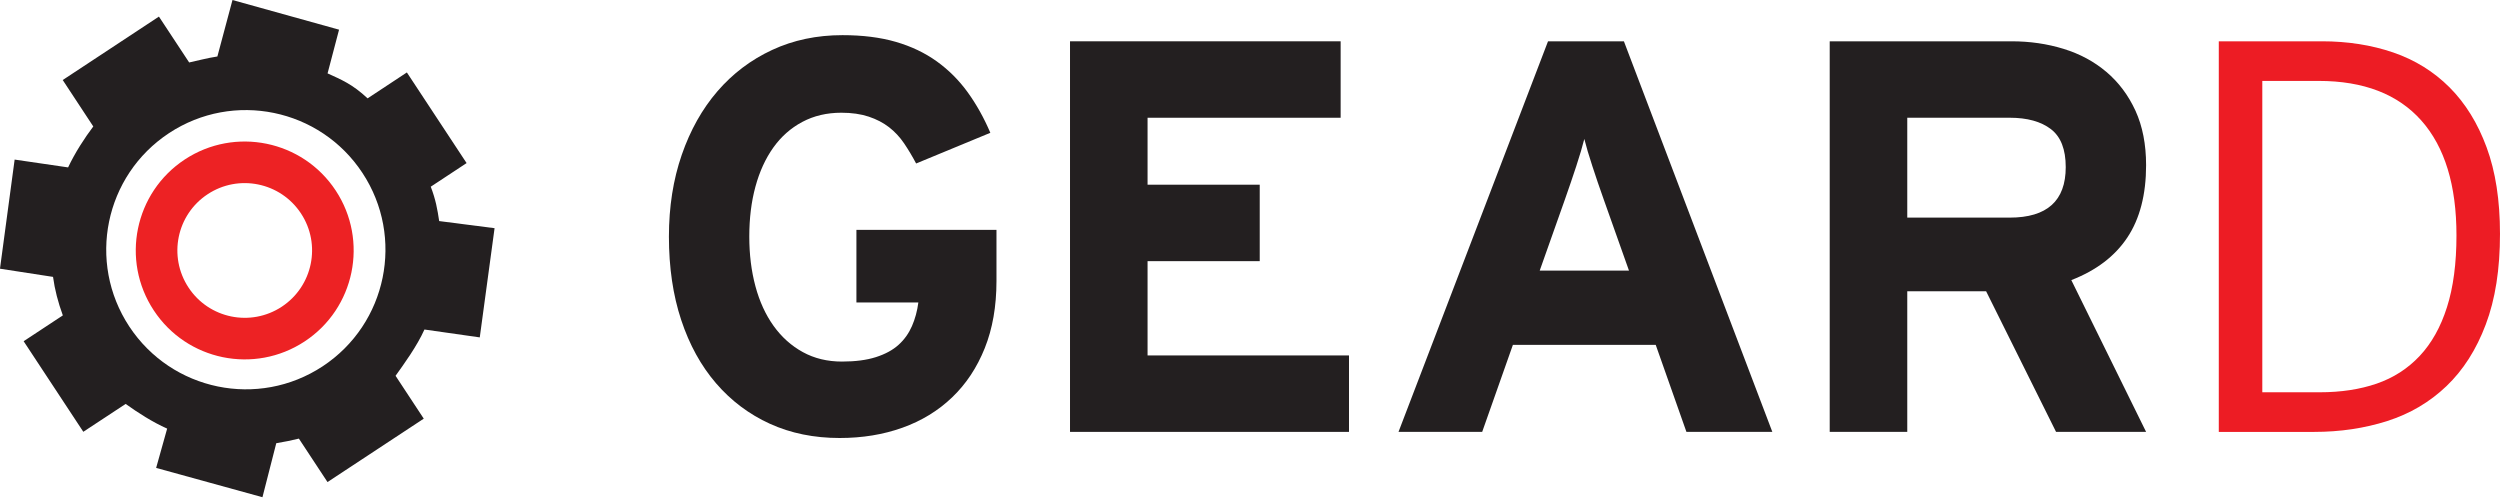
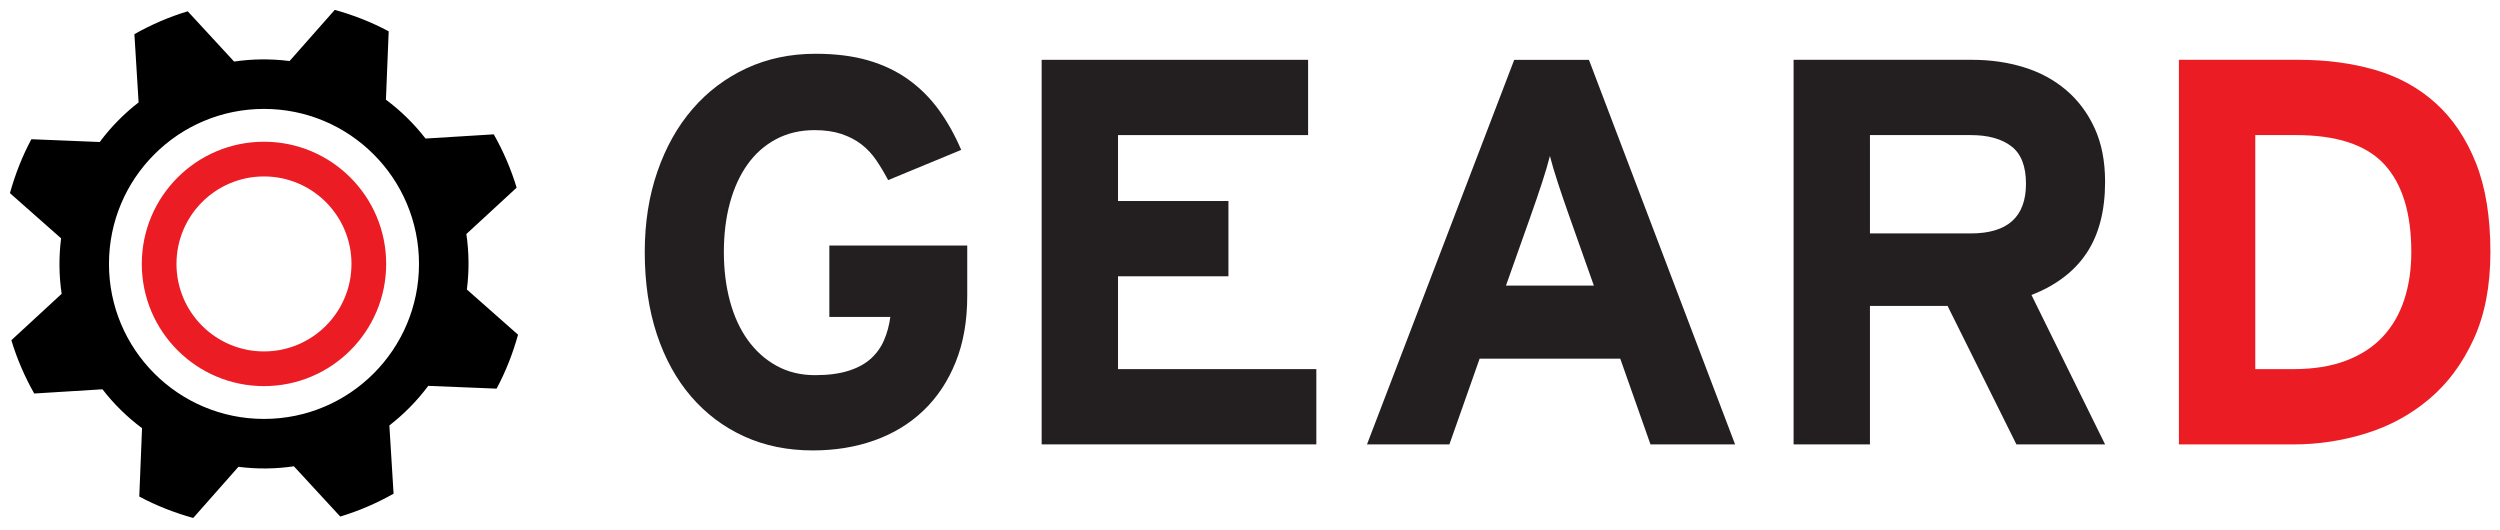
- <svg xmlns="http://www.w3.org/2000/svg" version="1.1" id="Layer_1" x="0px" y="0px" width="215px" height="43px" viewBox="0.518 3.652 215 43" enable-background="new 0.518 3.652 215 43" xml:space="preserve">
-   <g>
-     <path fill="#231F20" d="M40.645,17.677l-5.136-7.795l-3.377,2.229c-1.316-1.228-2.252-1.604-3.443-2.148l0.988-3.759l-9.166-2.55   l-1.298,4.855c-0.837,0.124-1.812,0.387-2.427,0.515l-2.6-3.945l-8.274,5.455l2.629,3.994c-0.745,0.986-1.566,2.247-2.166,3.521   l-4.598-0.673l-1.261,9.384l4.563,0.704c0.146,1.084,0.432,2.187,0.843,3.312l-3.371,2.221l5.132,7.789l3.641-2.397   c1.017,0.729,2.298,1.562,3.569,2.123l-0.947,3.38l9.143,2.52l1.188-4.644c0.692-0.113,1.348-0.248,1.945-0.396l2.461,3.737   l8.278-5.453l-2.425-3.685c0.727-1.017,1.836-2.538,2.485-3.981l4.757,0.678l1.273-9.392l-4.764-0.612   c-0.152-1.015-0.296-1.842-0.725-2.956L40.645,17.677z M11.636,31.731c-3.649-5.537-2.12-12.982,3.42-16.632   c5.538-3.646,12.984-2.116,16.632,3.425c3.646,5.534,2.115,12.981-3.423,16.632C22.728,38.802,15.286,37.267,11.636,31.731z" />
-     <path fill="#ED2224" d="M29.388,20.036c-2.847-4.319-8.66-5.511-12.979-2.669c-4.321,2.846-5.517,8.659-2.666,12.979   c2.842,4.319,8.651,5.516,12.972,2.671C31.04,30.173,32.234,24.356,29.388,20.036z M24.751,30.029   c-2.673,1.759-6.265,1.02-8.021-1.65c-1.761-2.67-1.026-6.265,1.646-8.024c2.671-1.76,6.266-1.022,8.026,1.652   C28.161,24.675,27.421,28.269,24.751,30.029z" />
+ <svg xmlns="http://www.w3.org/2000/svg" version="1.1" id="Layer_1" x="0px" y="0px" width="170px" height="36px" viewBox="3.746 3.746 170 36" enable-background="new 3.746 3.746 170 36" xml:space="preserve">
+   <g display="none">
+     <path display="inline" fill="#231F20" d="M40.645,17.677l-5.136-7.795l-3.377,2.229c-1.316-1.228-2.252-1.604-3.443-2.148   l0.988-3.759l-9.166-2.55l-1.298,4.855c-0.837,0.124-1.812,0.387-2.427,0.515l-2.6-3.945l-8.274,5.455l2.629,3.994   c-0.745,0.986-1.566,2.247-2.166,3.521l-4.598-0.673L0.516,26.76l4.563,0.704c0.146,1.084,0.432,2.187,0.843,3.312l-3.371,2.222   l5.132,7.789l3.641-2.397c1.017,0.729,2.298,1.562,3.569,2.123l-0.947,3.381l9.143,2.52l1.188-4.645   c0.692-0.112,1.348-0.248,1.945-0.396l2.461,3.737l8.278-5.453l-2.425-3.686c0.727-1.017,1.836-2.537,2.485-3.98l4.757,0.678   l1.273-9.393l-4.764-0.611c-0.152-1.015-0.296-1.842-0.725-2.956L40.645,17.677z M11.636,31.73   c-3.649-5.537-2.12-12.981,3.42-16.631c5.538-3.646,12.984-2.116,16.632,3.425c3.646,5.535,2.115,12.981-3.423,16.632   C22.728,38.802,15.286,37.268,11.636,31.73z" />
+     <path display="inline" fill="#ED2224" d="M29.388,20.036c-2.847-4.319-8.66-5.511-12.979-2.669   c-4.321,2.846-5.517,8.658-2.666,12.979c2.842,4.319,8.651,5.516,12.972,2.672C31.04,30.173,32.234,24.355,29.388,20.036z    M24.751,30.029c-2.673,1.759-6.265,1.02-8.021-1.65c-1.761-2.67-1.026-6.265,1.646-8.024c2.671-1.76,6.266-1.022,8.026,1.652   C28.161,24.675,27.421,28.27,24.751,30.029z" />
+   </g>
+   <g display="none">
+     <path display="inline" fill="#231F20" d="M85.207,33.594c-0.672,1.676-1.607,3.088-2.808,4.233   c-1.199,1.147-2.623,2.019-4.271,2.608c-1.647,0.59-3.447,0.885-5.398,0.885c-2.208,0-4.207-0.407-5.999-1.223   c-1.792-0.816-3.335-1.978-4.63-3.479c-1.296-1.503-2.295-3.318-3-5.448c-0.705-2.126-1.056-4.518-1.056-7.172   c0-2.559,0.368-4.902,1.104-7.03c0.736-2.127,1.76-3.95,3.072-5.47s2.879-2.704,4.702-3.551c1.824-0.848,3.839-1.272,6.047-1.272   c1.728,0,3.254,0.192,4.583,0.576c1.326,0.384,2.502,0.944,3.527,1.679c1.023,0.736,1.912,1.625,2.664,2.664   c0.75,1.04,1.398,2.2,1.943,3.479l-6.382,2.639c-0.32-0.606-0.665-1.183-1.032-1.727c-0.368-0.544-0.8-1.007-1.296-1.392   c-0.497-0.384-1.08-0.688-1.751-0.911s-1.457-0.336-2.351-0.336c-1.248,0-2.369,0.264-3.359,0.792   c-0.992,0.528-1.823,1.265-2.495,2.208c-0.672,0.944-1.184,2.064-1.536,3.359C65.132,21,64.957,22.434,64.957,24   c0,1.536,0.175,2.958,0.528,4.271c0.352,1.312,0.872,2.445,1.56,3.405c0.688,0.962,1.527,1.714,2.519,2.257   s2.111,0.813,3.359,0.813c1.152,0,2.127-0.127,2.927-0.384c0.799-0.256,1.446-0.606,1.943-1.055   c0.496-0.447,0.879-0.984,1.152-1.608c0.272-0.623,0.456-1.302,0.552-2.038H74.17v-6.239h12.045v4.403   C86.214,29.997,85.878,31.918,85.207,33.594z" />
+     <path display="inline" fill="#231F20" d="M92.539,40.795V7.204h23.273v6.574H99.208v5.758h9.646v6.575h-9.646v8.108h17.324v6.574   L92.539,40.795L92.539,40.795z" />
+     <path display="inline" fill="#231F20" d="M145.551,40.795l-2.641-7.484h-12.283l-2.643,7.484h-7.195l12.859-33.591h6.525   l12.766,33.591H145.551z M138.448,20.832c-0.354-0.992-0.681-1.951-0.983-2.879c-0.305-0.927-0.535-1.71-0.695-2.351   c-0.16,0.641-0.393,1.424-0.696,2.351c-0.306,0.928-0.632,1.888-0.982,2.879l-2.159,6.094h7.68L138.448,20.832z" />
+     <path display="inline" fill="#231F20" d="M177.339,40.795l-6.015-12.094h-6.781v12.094h-6.67V7.204h15.645   c1.565,0,3.055,0.216,4.461,0.648c1.408,0.431,2.642,1.096,3.695,1.991c1.057,0.896,1.887,2.008,2.496,3.335   c0.605,1.328,0.912,2.888,0.912,4.679c0,2.527-0.537,4.6-1.607,6.213c-1.072,1.617-2.681,2.84-4.824,3.671l6.433,13.054H177.339   L177.339,40.795z M176.895,14.756c-0.852-0.651-2.029-0.979-3.539-0.979h-8.812v8.59h8.812c3.211,0,4.815-1.447,4.815-4.343   C178.172,16.498,177.747,15.408,176.895,14.756z" />
+     <path display="inline" fill="#ED1C24" d="M214.294,31.557c-0.812,2.159-1.94,3.928-3.382,5.303c-1.439,1.375-3.137,2.375-5.086,3   c-1.953,0.623-4.049,0.937-6.288,0.937h-8.204V7.204h8.876c2.209,0,4.247,0.32,6.12,0.959c1.87,0.641,3.484,1.641,4.846,3   c1.359,1.361,2.426,3.08,3.19,5.159c0.768,2.081,1.151,4.558,1.151,7.438C215.52,26.799,215.111,29.398,214.294,31.557z    M208.753,14.018c-2.017-2.271-4.96-3.407-8.83-3.407h-4.847v26.778h4.941c1.823,0,3.453-0.248,4.896-0.744   c1.438-0.496,2.671-1.289,3.694-2.377c1.021-1.086,1.808-2.485,2.351-4.197c0.545-1.711,0.815-3.768,0.815-6.168   C211.775,19.584,210.77,16.289,208.753,14.018z" />
  </g>
  <g>
-     <path fill="#231F20" d="M85.207,33.594c-0.672,1.675-1.607,3.087-2.808,4.233c-1.199,1.148-2.623,2.019-4.271,2.608   c-1.647,0.591-3.447,0.885-5.398,0.885c-2.208,0-4.207-0.407-5.999-1.223c-1.792-0.816-3.335-1.977-4.63-3.479   c-1.296-1.503-2.295-3.318-3-5.448c-0.705-2.126-1.056-4.518-1.056-7.172c0-2.559,0.368-4.902,1.104-7.03   c0.736-2.127,1.76-3.95,3.072-5.47c1.312-1.52,2.879-2.704,4.702-3.551c1.824-0.848,3.839-1.272,6.047-1.272   c1.728,0,3.254,0.192,4.583,0.576c1.326,0.384,2.502,0.944,3.527,1.679c1.023,0.736,1.912,1.625,2.664,2.664   c0.75,1.04,1.398,2.2,1.943,3.479l-6.382,2.639c-0.32-0.606-0.665-1.183-1.032-1.727c-0.368-0.544-0.8-1.007-1.296-1.392   c-0.497-0.384-1.08-0.688-1.751-0.911c-0.671-0.223-1.457-0.336-2.351-0.336c-1.248,0-2.369,0.264-3.359,0.792   c-0.992,0.528-1.823,1.265-2.495,2.208c-0.672,0.944-1.184,2.064-1.536,3.359c-0.353,1.295-0.528,2.728-0.528,4.295   c0,1.536,0.175,2.958,0.528,4.271c0.352,1.312,0.872,2.446,1.56,3.406c0.688,0.961,1.527,1.713,2.519,2.257   c0.992,0.543,2.111,0.813,3.359,0.813c1.152,0,2.127-0.127,2.927-0.384c0.799-0.256,1.446-0.606,1.943-1.055   c0.496-0.447,0.879-0.984,1.152-1.608c0.272-0.623,0.456-1.302,0.552-2.038h-5.327v-6.239h12.045v4.403   C86.214,29.997,85.878,31.918,85.207,33.594z" />
-     <path fill="#231F20" d="M92.539,40.795V7.204h23.274v6.574H99.208v5.758h9.646v6.575h-9.646v8.109h17.324v6.574H92.539z" />
-     <path fill="#231F20" d="M145.551,40.795l-2.641-7.485h-12.283l-2.642,7.485h-7.196l12.859-33.591h6.526l12.765,33.591H145.551z    M138.448,20.832c-0.354-0.992-0.681-1.951-0.983-2.879c-0.305-0.927-0.536-1.71-0.696-2.351c-0.16,0.641-0.392,1.424-0.696,2.351   c-0.305,0.928-0.632,1.888-0.982,2.879l-2.159,6.094h7.679L138.448,20.832z" />
-     <path fill="#231F20" d="M177.339,40.795l-6.015-12.094h-6.781v12.094h-6.67V7.204h15.644c1.566,0,3.055,0.216,4.462,0.648   c1.407,0.431,2.641,1.096,3.695,1.991c1.056,0.896,1.887,2.008,2.496,3.335c0.606,1.328,0.912,2.888,0.912,4.679   c0,2.527-0.537,4.6-1.608,6.214c-1.072,1.616-2.68,2.839-4.823,3.67l6.432,13.054L177.339,40.795L177.339,40.795z M176.895,14.756   c-0.852-0.651-2.03-0.979-3.54-0.979h-8.812v8.59h8.812c3.211,0,4.816-1.447,4.816-4.343   C178.172,16.498,177.747,15.408,176.895,14.756z" />
-     <path fill="#ED1C24" d="M214.294,31.557c-0.812,2.159-1.941,3.927-3.382,5.303c-1.439,1.375-3.137,2.375-5.086,2.999   c-1.953,0.624-4.049,0.937-6.288,0.937h-8.204V7.204h8.876c2.209,0,4.247,0.32,6.12,0.959c1.87,0.641,3.484,1.641,4.846,3   c1.359,1.361,2.425,3.08,3.19,5.159c0.768,2.081,1.151,4.558,1.151,7.438C215.52,26.799,215.111,29.398,214.294,31.557z    M208.753,14.018c-2.017-2.271-4.96-3.407-8.83-3.407h-4.847v26.777h4.941c1.824,0,3.454-0.248,4.896-0.744   c1.439-0.496,2.671-1.288,3.694-2.376c1.022-1.087,1.808-2.486,2.351-4.198c0.545-1.711,0.816-3.767,0.816-6.167   C211.776,19.584,210.769,16.289,208.753,14.018z" />
+     <g>
+       <path fill="#231F20" d="M68.735,28.358c-0.523,1.305-1.251,2.403-2.186,3.298c-0.934,0.895-2.042,1.57-3.325,2.03    c-1.283,0.459-2.684,0.689-4.203,0.689c-1.719,0-3.275-0.317-4.67-0.953c-1.395-0.635-2.596-1.537-3.605-2.708    s-1.787-2.584-2.335-4.24s-0.822-3.518-0.822-5.585c0-1.992,0.286-3.816,0.859-5.473c0.572-1.656,1.369-3.076,2.391-4.259    c1.021-1.183,2.242-2.104,3.661-2.765c1.42-0.659,2.989-0.99,4.707-0.99c1.345,0,2.534,0.149,3.568,0.448    c1.033,0.299,1.948,0.735,2.746,1.308c0.797,0.573,1.488,1.264,2.074,2.073c0.585,0.81,1.089,1.713,1.513,2.708l-4.968,2.055    c-0.25-0.473-0.518-0.921-0.803-1.345c-0.287-0.423-0.623-0.785-1.009-1.083c-0.387-0.299-0.841-0.535-1.364-0.71    c-0.523-0.174-1.133-0.261-1.831-0.261c-0.971,0-1.843,0.206-2.615,0.616c-0.772,0.411-1.42,0.984-1.943,1.719    c-0.523,0.735-0.921,1.606-1.195,2.615c-0.274,1.009-0.411,2.124-0.411,3.344c0,1.195,0.137,2.304,0.411,3.325    c0.274,1.021,0.678,1.905,1.214,2.652s1.189,1.332,1.961,1.756s1.644,0.635,2.615,0.635c0.896,0,1.656-0.1,2.279-0.299    c0.622-0.199,1.126-0.473,1.513-0.822c0.386-0.349,0.685-0.766,0.896-1.251c0.211-0.486,0.355-1.015,0.43-1.588h-4.147v-4.856    h9.377v3.428C69.52,25.559,69.258,27.055,68.735,28.358z" />
+       <path fill="#231F20" d="M74.578,33.965V7.814h18.119v5.118H79.771v4.483h7.509v5.118h-7.509v6.313h13.486v5.118H74.578z" />
+       <path fill="#231F20" d="M115.979,33.965l-2.055-5.828h-9.564l-2.055,5.828h-5.604l10.012-26.15h5.081l9.938,26.15H115.979z     M110.449,18.424c-0.274-0.771-0.529-1.519-0.766-2.241c-0.237-0.722-0.418-1.332-0.542-1.831    c-0.125,0.499-0.306,1.108-0.542,1.831c-0.236,0.723-0.492,1.47-0.766,2.241l-1.681,4.744h5.977L110.449,18.424z" />
+       <path fill="#231F20" d="M140.863,33.965l-4.681-9.414h-5.28v9.414h-5.192V7.814h12.179c1.22,0,2.378,0.168,3.475,0.504    c1.096,0.336,2.055,0.854,2.876,1.551c0.822,0.697,1.47,1.563,1.942,2.596c0.474,1.034,0.71,2.248,0.71,3.643    c0,1.967-0.417,3.581-1.251,4.838c-0.835,1.257-2.087,2.21-3.755,2.858l5.006,10.161H140.863z M140.519,13.694    c-0.662-0.508-1.581-0.762-2.756-0.762h-6.86v6.687h6.86c2.5,0,3.75-1.126,3.75-3.381    C141.513,15.05,141.181,14.202,140.519,13.694z" />
+       <path fill="#EC1C24" d="M171.954,26.811c-0.76,1.657-1.769,3.014-3.025,4.072c-1.258,1.059-2.689,1.837-4.296,2.335    s-3.245,0.747-4.913,0.747h-7.808V7.814h8.182c1.867,0,3.592,0.23,5.174,0.691c1.581,0.461,2.951,1.214,4.109,2.26    s2.066,2.397,2.728,4.053c0.659,1.657,0.989,3.68,0.989,6.071C173.094,23.182,172.714,25.154,171.954,26.811z M165.878,14.921    c-1.225-1.326-3.225-1.989-5.999-1.989h-2.774v15.915h2.587c1.374,0,2.568-0.192,3.58-0.576c1.013-0.384,1.843-0.923,2.493-1.617    c0.649-0.694,1.138-1.53,1.463-2.51c0.324-0.979,0.487-2.063,0.487-3.254C167.715,18.237,167.103,16.248,165.878,14.921z" />
+     </g>
+     <g>
+       <g>
+         <g>
+           <path d="M35.494,23.433c0.162-1.277,0.146-2.545-0.036-3.773l3.419-3.153c-0.385-1.276-0.911-2.488-1.555-3.626l-4.64,0.286      c-0.769-0.991-1.671-1.883-2.693-2.642l0.188-4.649c-1.151-0.618-2.383-1.101-3.667-1.458l-3.074,3.478      c-1.277-0.162-2.544-0.146-3.772,0.036l-3.153-3.418c-1.275,0.385-2.487,0.911-3.626,1.555l0.286,4.64      c-0.991,0.769-1.884,1.671-2.643,2.693L5.88,13.213c-0.618,1.151-1.101,2.382-1.458,3.667l3.479,3.074      c-0.162,1.277-0.146,2.545,0.037,3.771L4.518,26.88c0.385,1.275,0.911,2.487,1.555,3.625l4.64-0.287      c0.769,0.993,1.671,1.885,2.692,2.644l-0.188,4.648c1.151,0.618,2.383,1.101,3.668,1.458l3.073-3.478      c1.277,0.162,2.544,0.146,3.772-0.037l3.153,3.418c1.275-0.384,2.487-0.91,3.626-1.554l-0.286-4.64      c0.991-0.77,1.883-1.671,2.643-2.692l4.648,0.188c0.618-1.151,1.101-2.383,1.458-3.667L35.494,23.433z M21.697,32.233      c-5.822,0-10.541-4.72-10.541-10.54c0-5.822,4.719-10.541,10.541-10.541s10.541,4.719,10.541,10.541      C32.238,27.514,27.519,32.233,21.697,32.233z" />
+         </g>
+       </g>
+       <g>
+         <g>
+           <path fill="#EC1C24" d="M21.697,13.384c-4.589,0-8.309,3.72-8.309,8.309c0,4.588,3.72,8.309,8.309,8.309      s8.309-3.721,8.309-8.309C30.006,17.104,26.286,13.384,21.697,13.384z M21.697,27.643c-3.286,0-5.95-2.664-5.95-5.949      c0-3.287,2.664-5.95,5.95-5.95s5.95,2.664,5.95,5.95C27.647,24.979,24.983,27.643,21.697,27.643z" />
+         </g>
+       </g>
+     </g>
  </g>
</svg>
